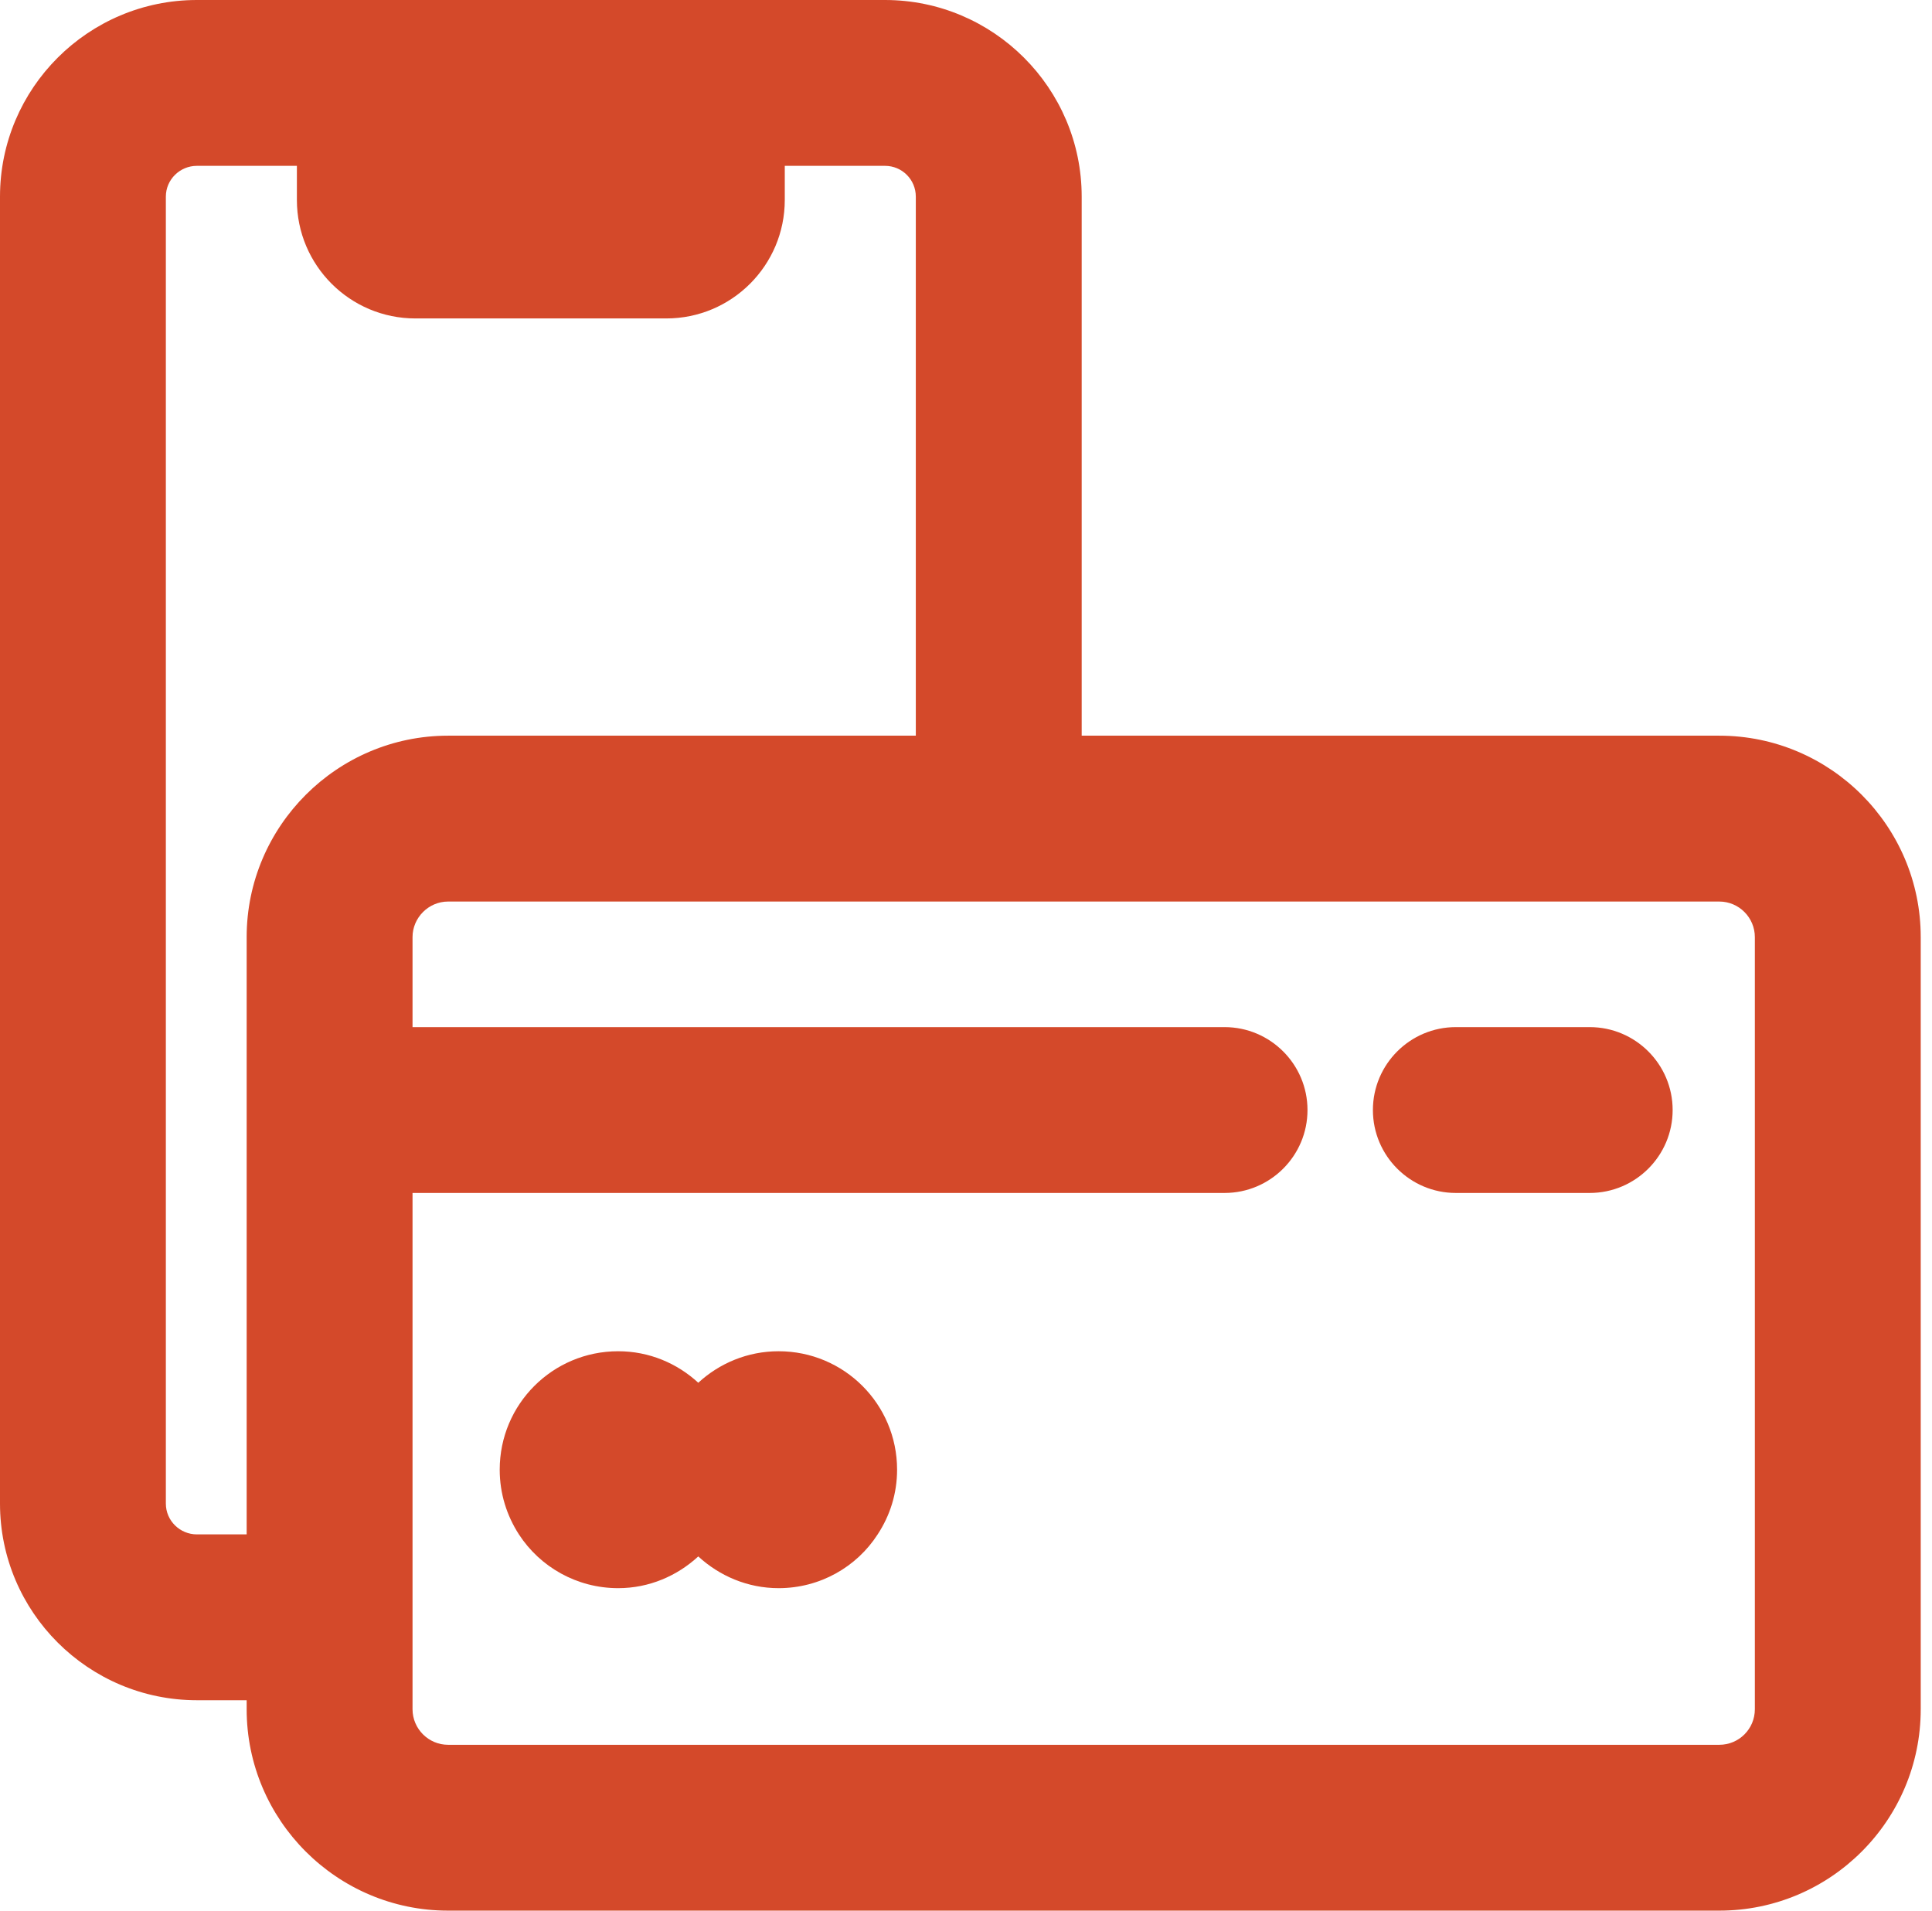
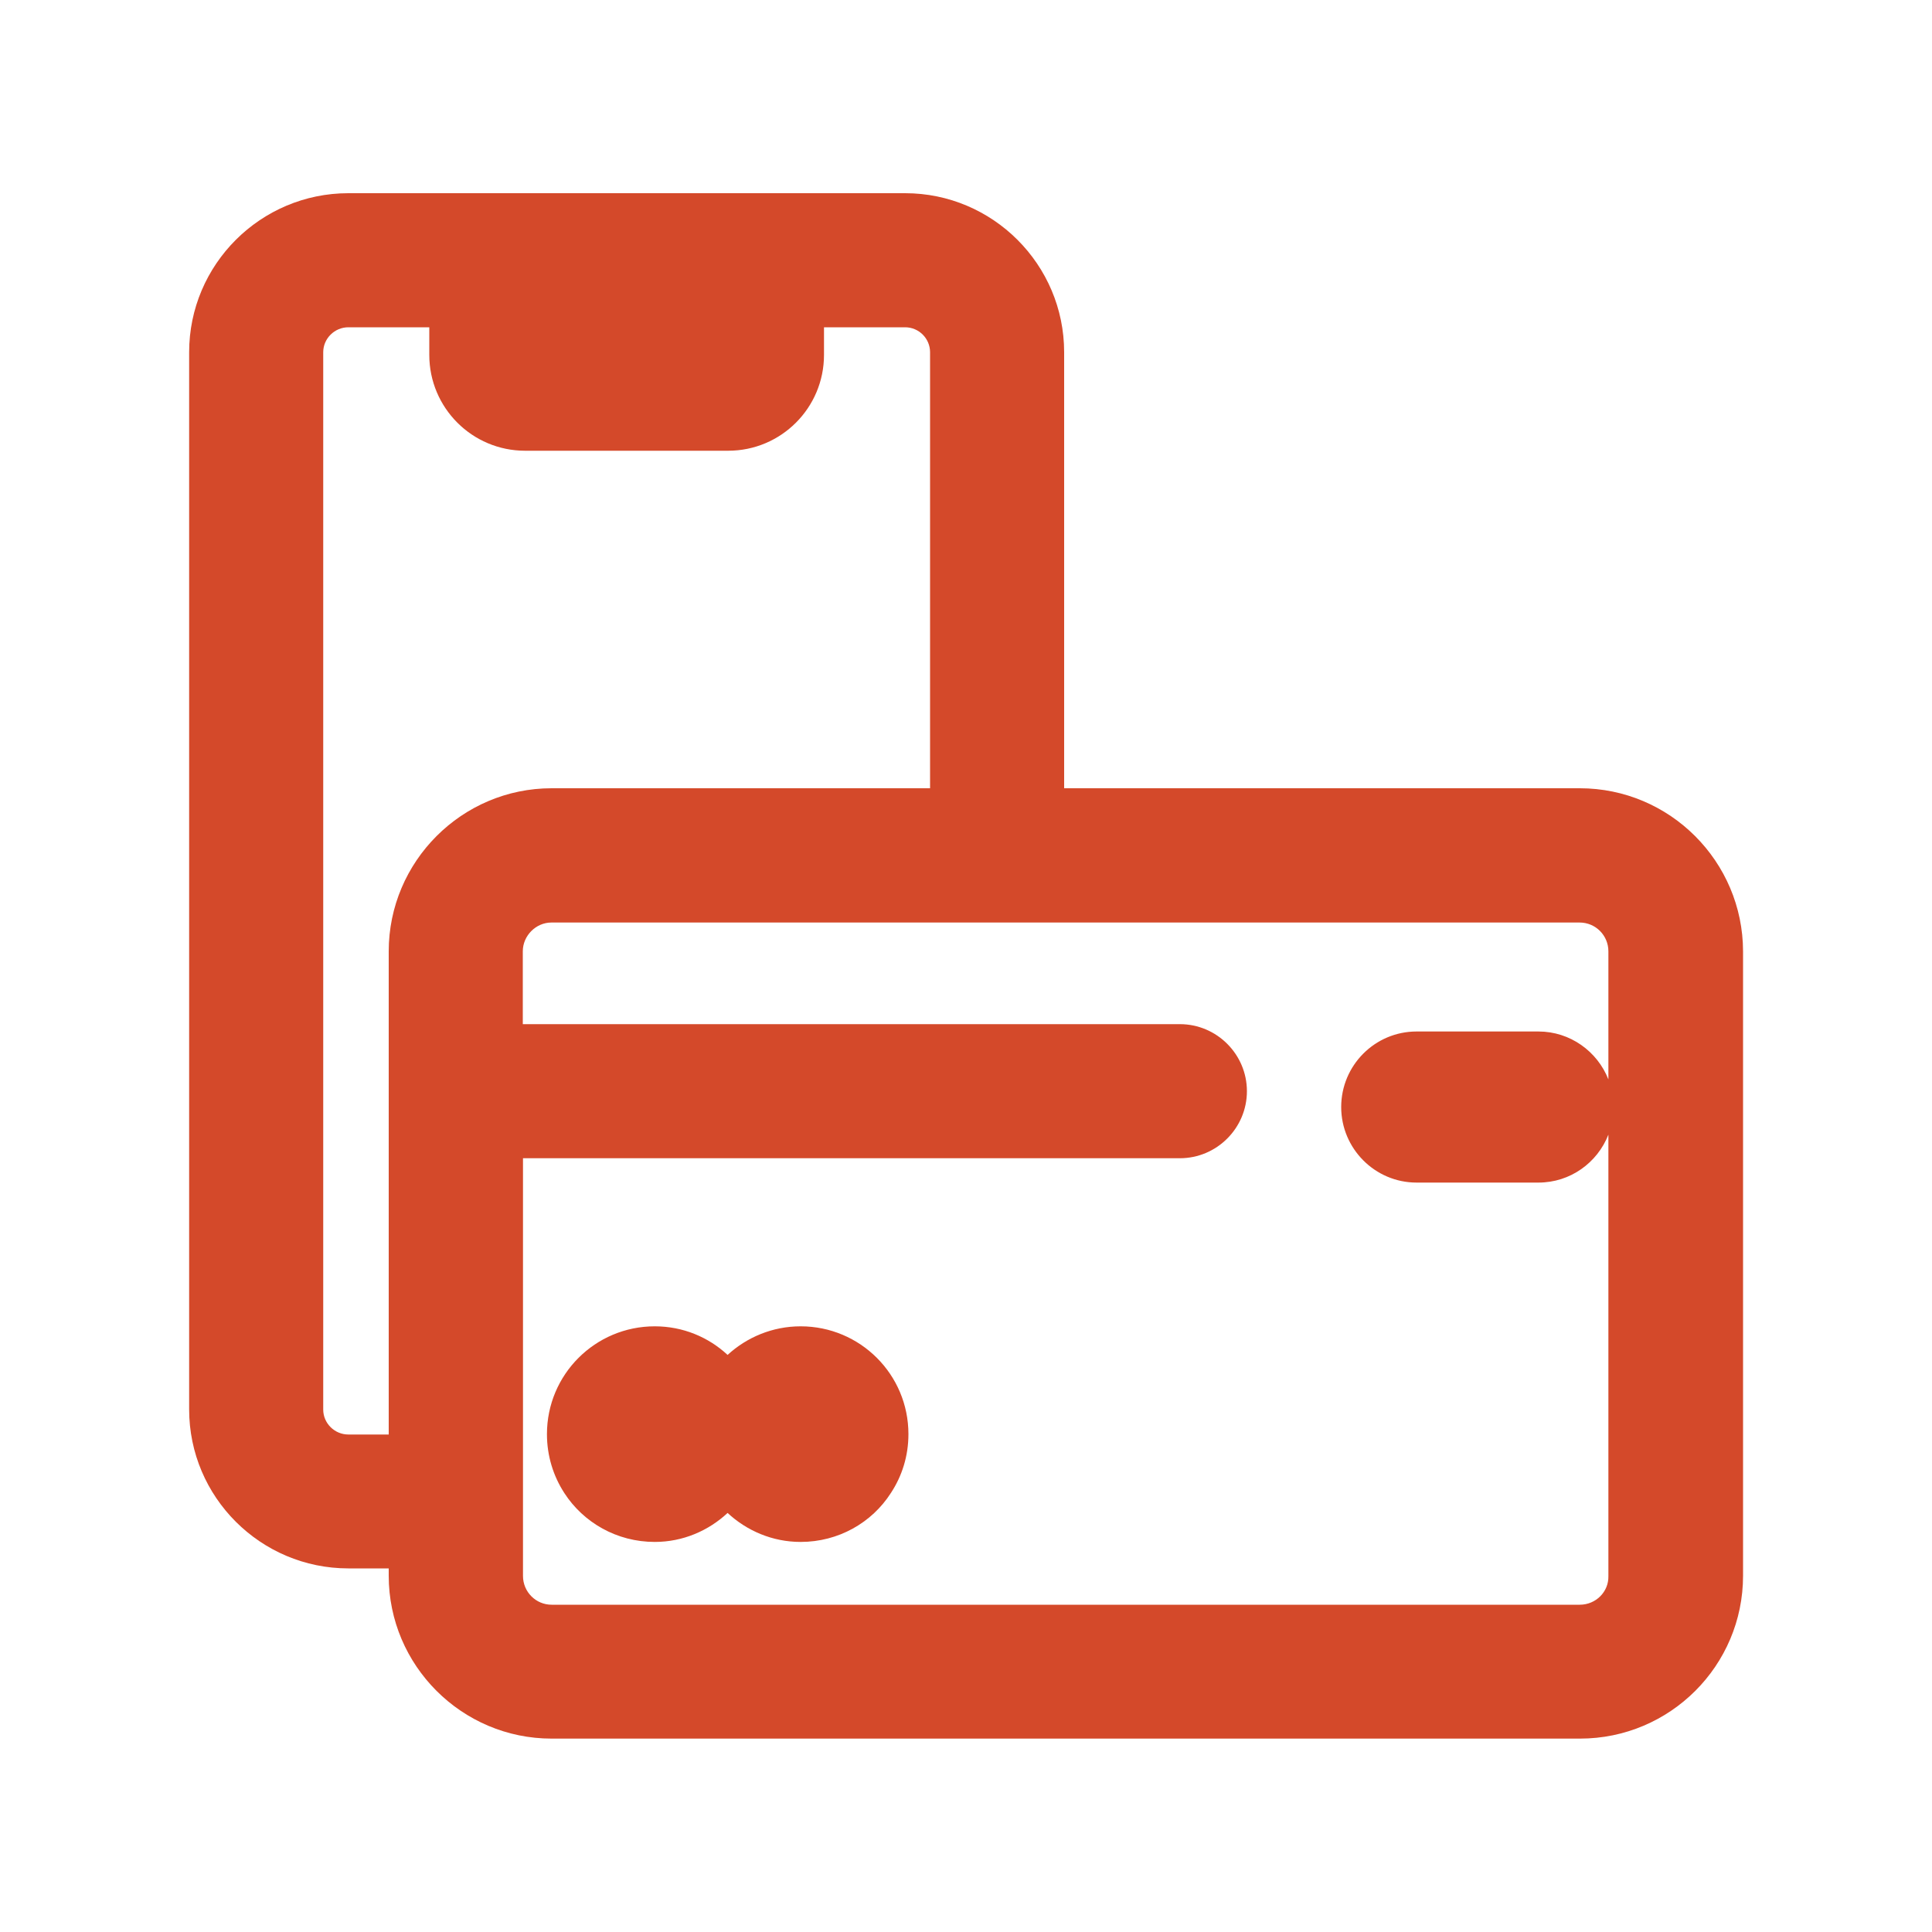
- <svg xmlns="http://www.w3.org/2000/svg" width="91" height="90" viewBox="0 0 91 90" fill="none">
-   <path d="M80.982 34.654H50.949V9.263C50.949 4.152 46.786 0 41.685 0H9.275C4.163 0 0 4.152 0 9.263V70.826C0 75.938 4.163 80.089 9.275 80.089H11.618V80.513C11.618 85.748 15.882 90 21.105 90H80.982C86.216 90 90.469 85.748 90.469 80.513V44.141C90.469 38.917 86.216 34.654 80.982 34.654ZM11.618 44.141V52.288V72.277H9.275C8.471 72.277 7.812 71.629 7.812 70.826V9.263C7.812 8.46 8.471 7.812 9.275 7.812H13.984V9.42C13.984 12.5 16.484 15 19.565 15H31.384C34.464 15 36.964 12.5 36.964 9.42V7.812H41.685C42.489 7.812 43.136 8.46 43.136 9.263V34.654H21.105C15.882 34.654 11.618 38.917 11.618 44.141ZM82.656 80.513C82.656 81.44 81.909 82.188 80.982 82.188H21.105C20.19 82.188 19.431 81.44 19.431 80.513V80.089V72.277V56.194H43.136H50.949H57.679C59.833 56.194 61.585 54.442 61.585 52.288C61.585 50.134 59.833 48.382 57.679 48.382H50.949H43.136H19.431V44.141C19.431 43.225 20.19 42.467 21.105 42.467H43.136H50.949H80.982C81.909 42.467 82.656 43.225 82.656 44.141V80.513Z" fill="#D4492A" />
-   <path d="M74.878 48.382H68.572C66.418 48.382 64.666 50.134 64.666 52.288C64.666 54.442 66.418 56.194 68.572 56.194H74.878C77.032 56.194 78.784 54.442 78.784 52.288C78.784 50.134 77.032 48.382 74.878 48.382Z" fill="#D4492A" />
-   <path d="M36.673 63.65C35.211 63.65 33.883 64.219 32.89 65.134C31.896 64.219 30.579 63.65 29.117 63.65C26.037 63.65 23.537 66.138 23.537 69.23C23.537 70.357 23.872 71.395 24.441 72.277C25.434 73.806 27.164 74.81 29.117 74.81C30.579 74.81 31.896 74.23 32.89 73.315C33.883 74.23 35.211 74.81 36.673 74.81C38.626 74.81 40.356 73.806 41.339 72.277C41.919 71.395 42.254 70.357 42.254 69.23C42.254 66.138 39.754 63.65 36.673 63.65Z" fill="#D4492A" />
+ <svg xmlns="http://www.w3.org/2000/svg" version="1.1" id="Layer_1" x="0px" y="0px" viewBox="0 0 100 100" style="enable-background:new 0 0 100 100;" xml:space="preserve">
+   <style type="text/css">
+ 	.st0{fill:none;stroke:#231F20;stroke-width:7;stroke-linecap:round;stroke-linejoin:round;stroke-miterlimit:10;}
+ 	.st1{fill:#231F20;}
+ 	.st2{fill:#606060;}
+ 	.st3{fill:#D4492A;}
+ </style>
+   <g>
+     <path class="st3" d="M81.77,40.8H55.08V18.23c0-4.54-3.7-8.23-8.23-8.23H18.03c-4.54,0-8.24,3.69-8.24,8.23v54.72   c0,4.54,3.7,8.23,8.24,8.23h2.09v0.38c0,4.65,3.79,8.43,8.43,8.43h53.23c4.66,0,8.44-3.78,8.44-8.43V49.24   C90.21,44.59,86.43,40.8,81.77,40.8z M20.12,49.24v7.24v17.77h-2.09c-0.71,0-1.3-0.58-1.3-1.29V18.23c0-0.71,0.59-1.29,1.3-1.29   h4.19v1.43c0,2.74,2.22,4.96,4.96,4.96h10.51c2.74,0,4.96-2.22,4.96-4.96v-1.43h4.2c0.71,0,1.29,0.58,1.29,1.29V40.8H28.55   C23.91,40.8,20.12,44.59,20.12,49.24z M81.77,83.06H28.55c-0.81,0-1.48-0.66-1.48-1.49v-0.38v-6.94v-14.3h21.08h6.94h5.98   c1.91,0,3.47-1.56,3.47-3.47c0-1.91-1.56-3.47-3.47-3.47h-5.98h-6.94H27.06v-3.77c0-0.81,0.68-1.49,1.48-1.49h19.59h6.94h26.69   c0.83,0,1.49,0.67,1.49,1.49v6.63c-0.57-1.45-1.98-2.48-3.62-2.48h-6.31c-2.15,0-3.9,1.75-3.9,3.91c0,2.15,1.75,3.91,3.9,3.91h6.31   c1.65,0,3.05-1.03,3.62-2.48v22.85C83.27,82.39,82.6,83.06,81.77,83.06z" />
+     <path class="st3" d="M41.44,68.65c-1.46,0-2.79,0.57-3.78,1.48c-0.99-0.92-2.31-1.48-3.77-1.48c-3.08,0-5.58,2.49-5.58,5.58   c0,1.13,0.33,2.17,0.9,3.05c0.99,1.53,2.72,2.53,4.68,2.53c1.46,0,2.78-0.58,3.77-1.5c0.99,0.92,2.32,1.5,3.78,1.5   c1.96,0,3.69-1,4.67-2.53c0.58-0.88,0.91-1.92,0.91-3.05C47.02,71.14,44.52,68.65,41.44,68.65z" />
+   </g>
</svg>
